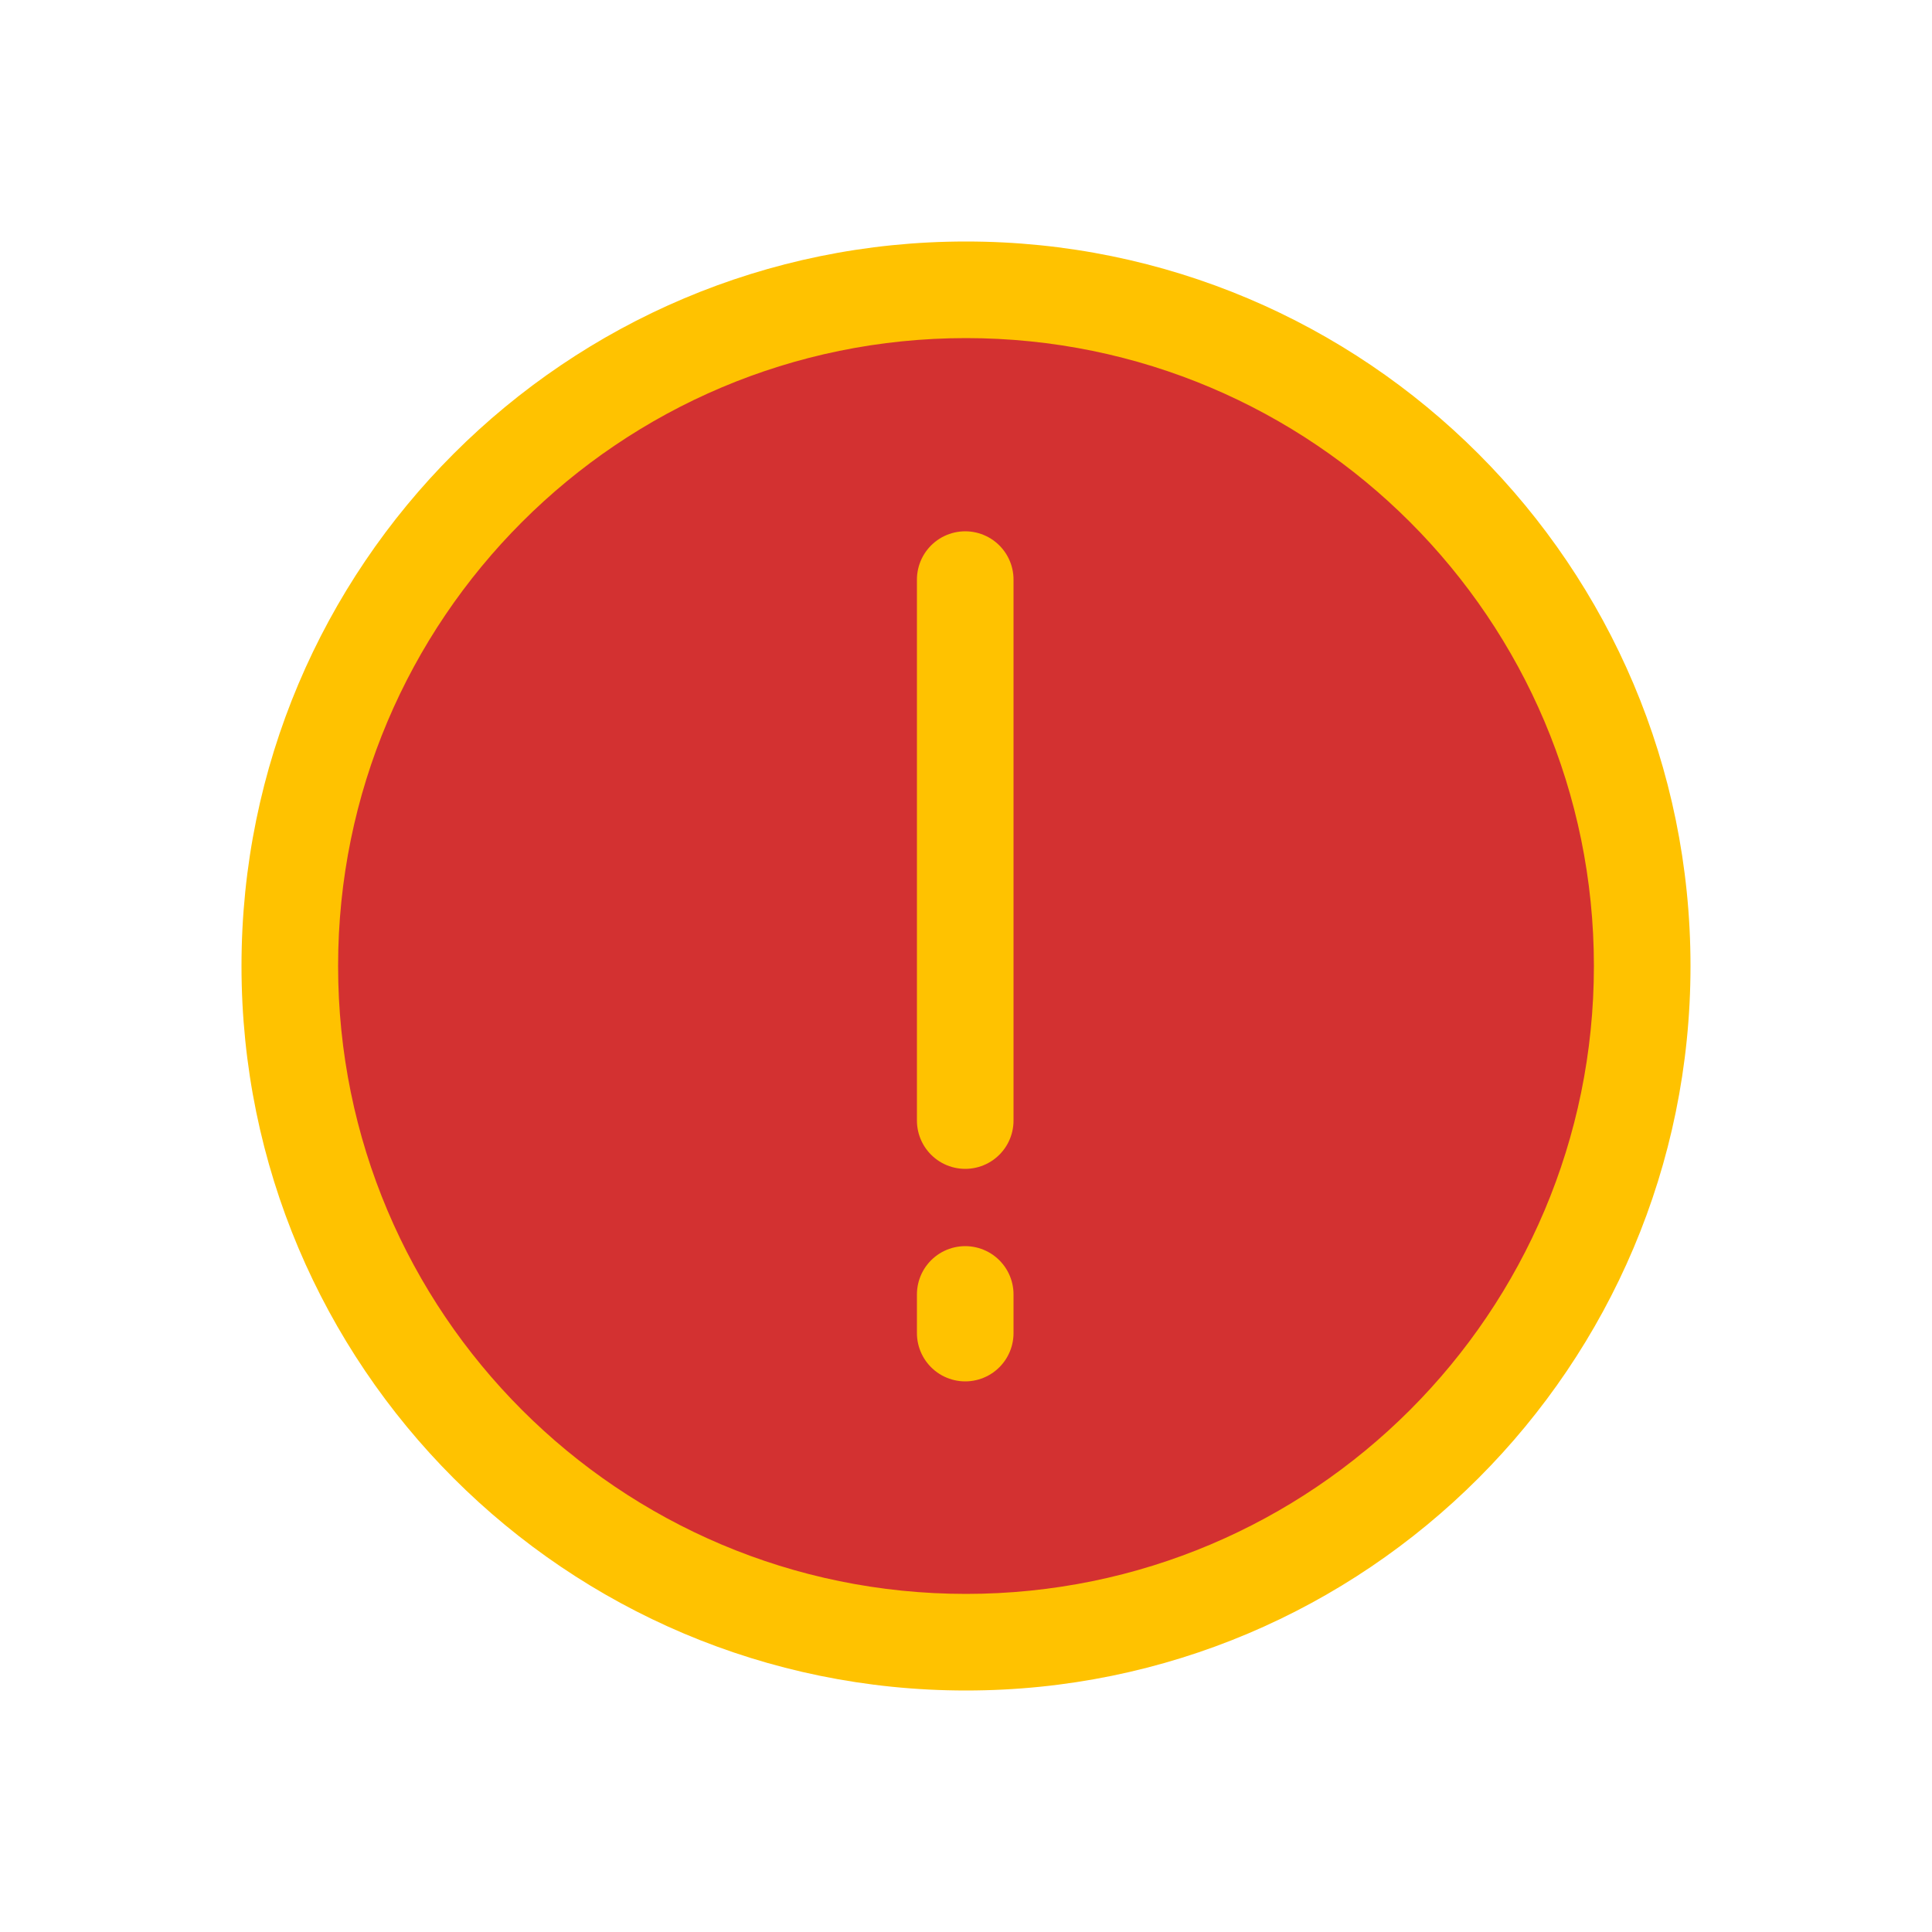
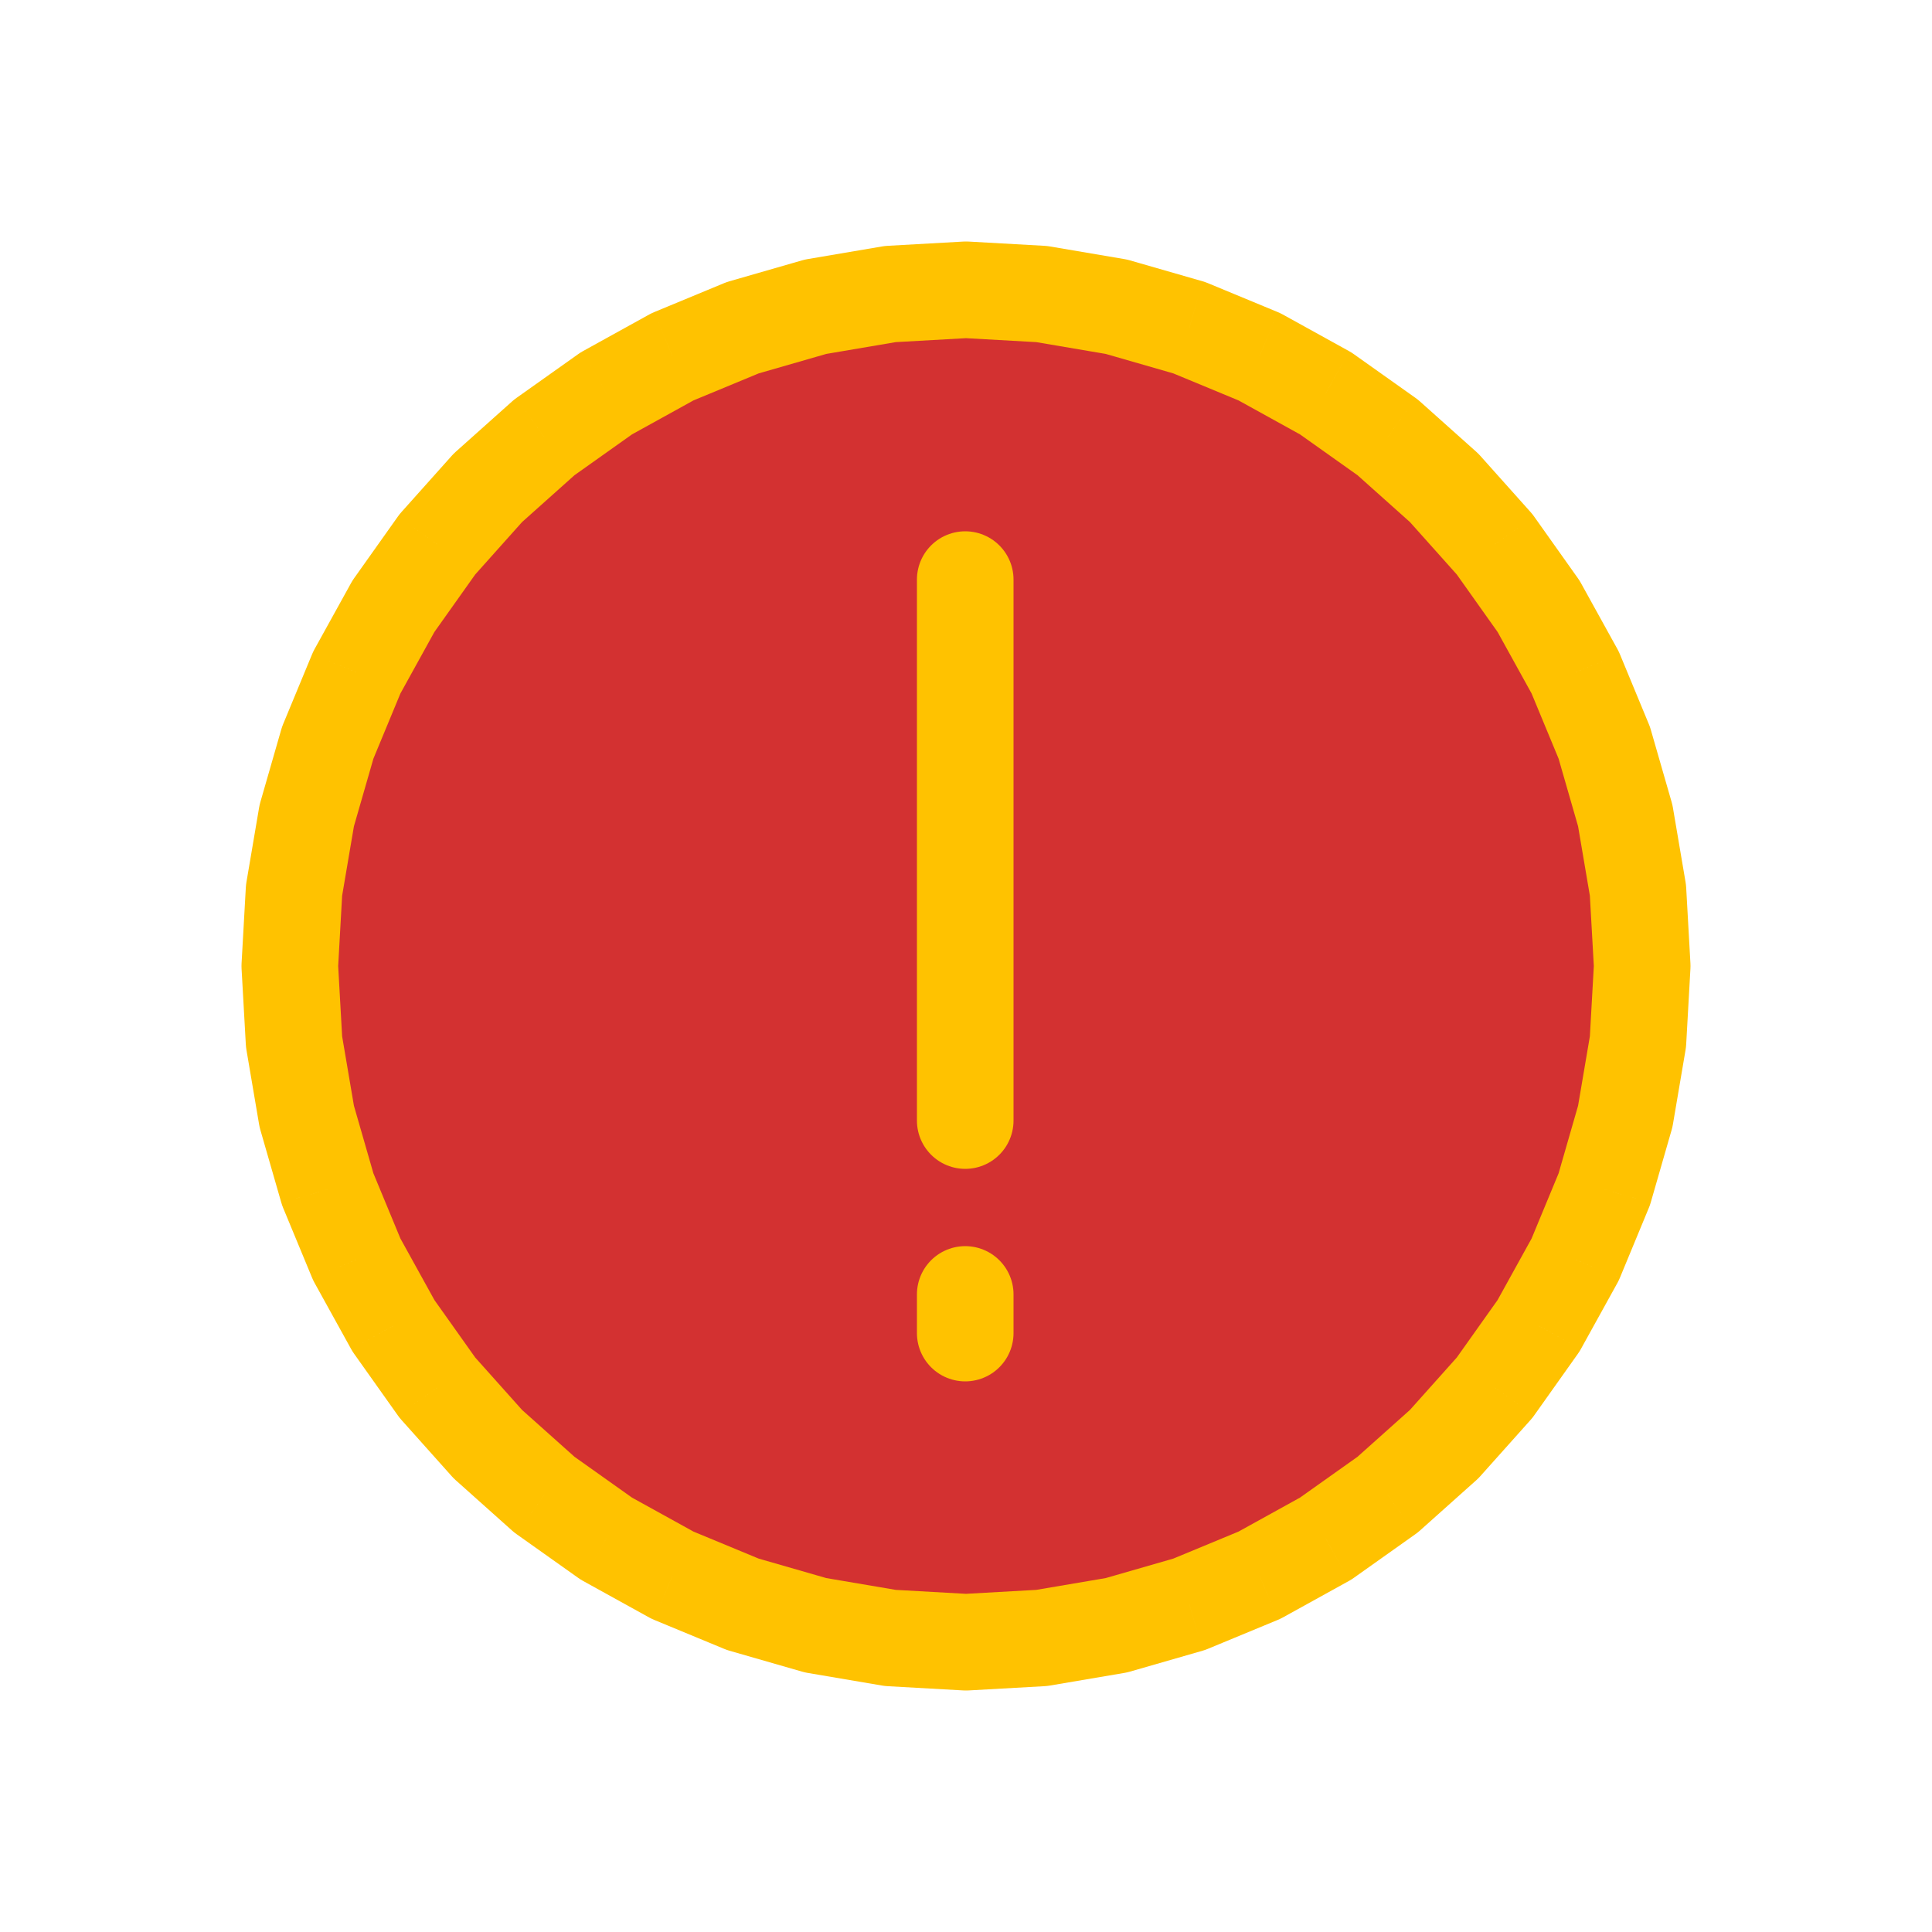
<svg viewBox="0 0 80 80" fill="none">
-   <path d="M68 40C68 55.464 55.464 68 40 68C24.536 68 12 55.464 12 40C12 24.536 24.536 12 40 12C55.464 12 68 24.536 68 40Z" fill="#D33131" />
-   <path d="M66 40C66 54.359 54.359 66 40 66V70C56.569 70 70 56.569 70 40H66ZM40 66C25.641 66 14 54.359 14 40H10C10 56.569 23.431 70 40 70V66ZM14 40C14 25.641 25.641 14 40 14V10C23.431 10 10 23.431 10 40H14ZM40 14C54.359 14 66 25.641 66 40H70C70 23.431 56.569 10 40 10V14Z" fill="#FFC200" />
+   <path d="M40 12L43.135 12.176L46.231 12.702L49.248 13.571L52.149 14.773L54.897 16.292L57.458 18.109L59.799 20.201L61.891 22.542L63.708 25.103L65.227 27.851L66.429 30.752L67.298 33.769L67.824 36.865L68 40L67.824 43.135L67.298 46.231L66.429 49.248L65.227 52.149L63.708 54.897L61.891 57.458L59.799 59.799L57.458 61.891L54.897 63.708L52.149 65.227L49.248 66.429L46.231 67.298L43.135 67.824L40 68L36.865 67.824L33.769 67.298L30.752 66.429L27.851 65.227L25.103 63.708L22.542 61.891L20.201 59.799L18.109 57.458L16.292 54.897L14.773 52.149L13.571 49.248L12.702 46.231L12.176 43.135L12 40L12.176 36.865L12.702 33.769L13.571 30.752L14.773 27.851L16.292 25.103L18.109 22.542L20.201 20.201L22.542 18.109L25.103 16.292L27.851 14.773L30.752 13.571L33.769 12.702L36.865 12.176L40 12Z" fill="#D33131" />
+   <path d="M40 12L40.112 10.003C40.037 9.999 39.963 9.999 39.888 10.003L40 12ZM43.135 12.176L43.47 10.204C43.396 10.192 43.322 10.183 43.247 10.179L43.135 12.176ZM46.231 12.702L46.784 10.78C46.712 10.759 46.639 10.743 46.566 10.73L46.231 12.702ZM49.248 13.571L50.013 11.723C49.944 11.695 49.873 11.67 49.801 11.649L49.248 13.571ZM52.149 14.773L53.116 13.022C53.051 12.986 52.983 12.954 52.914 12.925L52.149 14.773ZM54.897 16.292L56.054 14.661C55.993 14.617 55.93 14.578 55.864 14.541L54.897 16.292ZM57.458 18.109L58.79 16.617C58.735 16.568 58.676 16.521 58.615 16.478L57.458 18.109ZM59.799 20.201L61.29 18.868C61.24 18.812 61.188 18.76 61.132 18.71L59.799 20.201ZM61.891 22.542L63.522 21.385C63.479 21.324 63.432 21.265 63.383 21.21L61.891 22.542ZM63.708 25.103L65.459 24.136C65.422 24.07 65.383 24.007 65.339 23.946L63.708 25.103ZM65.227 27.851L67.075 27.086C67.046 27.017 67.014 26.949 66.978 26.884L65.227 27.851ZM66.429 30.752L68.351 30.198C68.33 30.127 68.305 30.056 68.276 29.987L66.429 30.752ZM67.298 33.769L69.27 33.434C69.257 33.361 69.24 33.288 69.22 33.216L67.298 33.769ZM67.824 36.865L69.821 36.753C69.817 36.678 69.808 36.604 69.796 36.53L67.824 36.865ZM68 40L69.997 40.112C70.001 40.037 70.001 39.963 69.997 39.888L68 40ZM67.824 43.135L69.796 43.47C69.808 43.396 69.817 43.322 69.821 43.247L67.824 43.135ZM67.298 46.231L69.22 46.784C69.24 46.712 69.257 46.639 69.27 46.566L67.298 46.231ZM66.429 49.248L68.276 50.013C68.305 49.944 68.33 49.873 68.351 49.801L66.429 49.248ZM65.227 52.149L66.978 53.116C67.014 53.051 67.046 52.983 67.075 52.914L65.227 52.149ZM63.708 54.897L65.339 56.054C65.383 55.993 65.422 55.93 65.459 55.864L63.708 54.897ZM61.891 57.458L63.383 58.79C63.432 58.735 63.479 58.676 63.522 58.615L61.891 57.458ZM59.799 59.799L61.132 61.29C61.188 61.24 61.24 61.188 61.29 61.132L59.799 59.799ZM57.458 61.891L58.615 63.522C58.676 63.479 58.735 63.432 58.79 63.383L57.458 61.891ZM54.897 63.708L55.864 65.459C55.93 65.422 55.993 65.383 56.054 65.339L54.897 63.708ZM52.149 65.227L52.914 67.075C52.983 67.046 53.051 67.014 53.116 66.978L52.149 65.227ZM49.248 66.429L49.801 68.351C49.873 68.33 49.944 68.305 50.013 68.276L49.248 66.429ZM46.231 67.298L46.566 69.27C46.639 69.257 46.712 69.24 46.784 69.22L46.231 67.298ZM43.135 67.824L43.247 69.821C43.322 69.817 43.396 69.808 43.47 69.796L43.135 67.824ZM40 68L39.888 69.997C39.963 70.001 40.037 70.001 40.112 69.997L40 68ZM36.865 67.824L36.53 69.796C36.604 69.808 36.678 69.817 36.753 69.821L36.865 67.824ZM33.769 67.298L33.216 69.22C33.288 69.24 33.361 69.257 33.434 69.27L33.769 67.298ZM30.752 66.429L29.987 68.276C30.056 68.305 30.127 68.33 30.198 68.351L30.752 66.429ZM27.851 65.227L26.884 66.978C26.949 67.014 27.017 67.046 27.086 67.075L27.851 65.227ZM25.103 63.708L23.946 65.339C24.007 65.383 24.07 65.422 24.136 65.459L25.103 63.708ZM22.542 61.891L21.21 63.383C21.265 63.432 21.324 63.479 21.385 63.522L22.542 61.891ZM20.201 59.799L18.71 61.132C18.76 61.188 18.812 61.24 18.868 61.29L20.201 59.799ZM18.109 57.458L16.478 58.615C16.521 58.676 16.568 58.735 16.617 58.79L18.109 57.458ZM16.292 54.897L14.541 55.864C14.578 55.93 14.617 55.993 14.661 56.054L16.292 54.897ZM14.773 52.149L12.925 52.914C12.954 52.983 12.986 53.051 13.022 53.116L14.773 52.149ZM13.571 49.248L11.649 49.801C11.67 49.873 11.695 49.944 11.723 50.013L13.571 49.248ZM12.702 46.231L10.73 46.566C10.743 46.639 10.759 46.712 10.78 46.784L12.702 46.231ZM12.176 43.135L10.179 43.247C10.183 43.322 10.192 43.396 10.204 43.47L12.176 43.135ZM12 40L10.003 39.888C9.999 39.963 9.999 40.037 10.003 40.112L12 40ZM12.176 36.865L10.204 36.53C10.192 36.604 10.183 36.678 10.179 36.753L12.176 36.865ZM12.702 33.769L10.78 33.216C10.759 33.288 10.743 33.361 10.73 33.434L12.702 33.769ZM13.571 30.752L11.723 29.987C11.695 30.056 11.67 30.127 11.649 30.198L13.571 30.752ZM14.773 27.851L13.022 26.884C12.986 26.949 12.954 27.017 12.925 27.086L14.773 27.851ZM16.292 25.103L14.661 23.946C14.617 24.007 14.578 24.07 14.541 24.136L16.292 25.103ZM18.109 22.542L16.617 21.21C16.568 21.265 16.521 21.324 16.478 21.385L18.109 22.542ZM20.201 20.201L18.868 18.71C18.812 18.76 18.76 18.812 18.71 18.868L20.201 20.201ZM22.542 18.109L21.385 16.478C21.324 16.521 21.265 16.568 21.21 16.617L22.542 18.109ZM25.103 16.292L24.136 14.541C24.07 14.578 24.007 14.617 23.946 14.661L25.103 16.292ZM27.851 14.773L27.086 12.925C27.017 12.954 26.949 12.986 26.884 13.022L27.851 14.773ZM30.752 13.571L30.198 11.649C30.127 11.67 30.056 11.695 29.987 11.723L30.752 13.571ZM33.769 12.702L33.434 10.73C33.361 10.743 33.288 10.759 33.216 10.78L33.769 12.702ZM36.865 12.176L36.753 10.179C36.678 10.183 36.604 10.192 36.53 10.204L36.865 12.176ZM39.888 13.997L43.023 14.173L43.247 10.179L40.112 10.003L39.888 13.997ZM42.8 14.148L45.896 14.674L46.566 10.73L43.47 10.204L42.8 14.148ZM45.677 14.624L48.694 15.493L49.801 11.649L46.784 10.78L45.677 14.624ZM48.482 15.419L51.383 16.621L52.914 12.925L50.013 11.723L48.482 15.419ZM51.181 16.523L53.929 18.042L55.864 14.541L53.116 13.022L51.181 16.523ZM53.74 17.923L56.3 19.74L58.615 16.478L56.054 14.661L53.74 17.923ZM56.125 19.6L58.466 21.692L61.132 18.71L58.79 16.617L56.125 19.6ZM58.308 21.534L60.4 23.875L63.383 21.21L61.29 18.868L58.308 21.534ZM60.26 23.7L62.077 26.26L65.339 23.946L63.522 21.385L60.26 23.7ZM61.958 26.07L63.477 28.819L66.978 26.884L65.459 24.136L61.958 26.07ZM63.379 28.617L64.581 31.518L68.276 29.987L67.075 27.086L63.379 28.617ZM64.507 31.306L65.376 34.323L69.22 33.216L68.351 30.198L64.507 31.306ZM65.326 34.104L65.852 37.2L69.796 36.53L69.27 33.434L65.326 34.104ZM65.827 36.977L66.003 40.112L69.997 39.888L69.821 36.753L65.827 36.977ZM66.003 39.888L65.827 43.023L69.821 43.247L69.997 40.112L66.003 39.888ZM65.852 42.8L65.326 45.896L69.27 46.566L69.796 43.47L65.852 42.8ZM65.376 45.677L64.507 48.694L68.351 49.801L69.22 46.784L65.376 45.677ZM64.581 48.482L63.379 51.383L67.075 52.914L68.276 50.013L64.581 48.482ZM63.477 51.181L61.958 53.929L65.459 55.864L66.978 53.116L63.477 51.181ZM62.077 53.74L60.26 56.3L63.522 58.615L65.339 56.054L62.077 53.74ZM60.4 56.125L58.308 58.466L61.29 61.132L63.383 58.79L60.4 56.125ZM58.466 58.308L56.125 60.4L58.79 63.383L61.132 61.29L58.466 58.308ZM56.3 60.26L53.74 62.077L56.054 65.339L58.615 63.522L56.3 60.26ZM53.929 61.958L51.181 63.477L53.116 66.978L55.864 65.459L53.929 61.958ZM51.383 63.379L48.482 64.581L50.013 68.276L52.914 67.075L51.383 63.379ZM48.694 64.507L45.677 65.376L46.784 69.22L49.801 68.351L48.694 64.507ZM45.896 65.326L42.8 65.852L43.47 69.796L46.566 69.27L45.896 65.326ZM43.023 65.827L39.888 66.003L40.112 69.997L43.247 69.821L43.023 65.827ZM40.112 66.003L36.977 65.827L36.753 69.821L39.888 69.997L40.112 66.003ZM37.2 65.852L34.104 65.326L33.434 69.27L36.53 69.796L37.2 65.852ZM34.323 65.376L31.306 64.507L30.198 68.351L33.216 69.22L34.323 65.376ZM31.518 64.581L28.617 63.379L27.086 67.075L29.987 68.276L31.518 64.581ZM28.819 63.477L26.07 61.958L24.136 65.459L26.884 66.978L28.819 63.477ZM26.26 62.077L23.7 60.26L21.385 63.522L23.946 65.339L26.26 62.077ZM23.875 60.4L21.534 58.308L18.868 61.29L21.21 63.383L23.875 60.4ZM21.692 58.466L19.6 56.125L16.617 58.79L18.71 61.132L21.692 58.466ZM19.74 56.3L17.923 53.74L14.661 56.054L16.478 58.615L19.74 56.3ZM18.042 53.929L16.523 51.181L13.022 53.116L14.541 55.864L18.042 53.929ZM16.621 51.383L15.419 48.482L11.723 50.013L12.925 52.914L16.621 51.383ZM15.493 48.694L14.624 45.677L10.78 46.784L11.649 49.801L15.493 48.694ZM14.674 45.896L14.148 42.8L10.204 43.47L10.73 46.566L14.674 45.896ZM14.173 43.023L13.997 39.888L10.003 40.112L10.179 43.247L14.173 43.023ZM13.997 40.112L14.173 36.977L10.179 36.753L10.003 39.888L13.997 40.112ZM14.148 37.2L14.674 34.104L10.73 33.434L10.204 36.53L14.148 37.2ZM14.624 34.323L15.493 31.306L11.649 30.198L10.78 33.216L14.624 34.323ZM15.419 31.518L16.621 28.617L12.925 27.086L11.723 29.987L15.419 31.518ZM16.523 28.819L18.042 26.07L14.541 24.136L13.022 26.884L16.523 28.819ZM17.923 26.26L19.74 23.7L16.478 21.385L14.661 23.946L17.923 26.26ZM19.6 23.875L21.692 21.534L18.71 18.868L16.617 21.21L19.6 23.875ZM21.534 21.692L23.875 19.6L21.21 16.617L18.868 18.71L21.534 21.692ZM23.7 19.74L26.26 17.923L23.946 14.661L21.385 16.478L23.7 19.74ZM26.07 18.042L28.819 16.523L26.884 13.022L24.136 14.541L26.07 18.042ZM28.617 16.621L31.518 15.419L29.987 11.723L27.086 12.925L28.617 16.621ZM31.306 15.493L34.323 14.624L33.216 10.78L30.198 11.649L31.306 15.493ZM34.104 14.674L37.2 14.148L36.53 10.204L33.434 10.73L34.104 14.674ZM36.977 14.173L40.112 13.997L39.888 10.003L36.753 10.179L36.977 14.173Z" fill="#FFC200" />
  <path d="M39.968 46.4V24" stroke="#FFC200" stroke-width="4" stroke-linecap="round" stroke-linejoin="round" />
  <path d="M39.968 53.6L39.968 55.2" stroke="#FFC200" stroke-width="4" stroke-linecap="round" stroke-linejoin="round" />
</svg>
